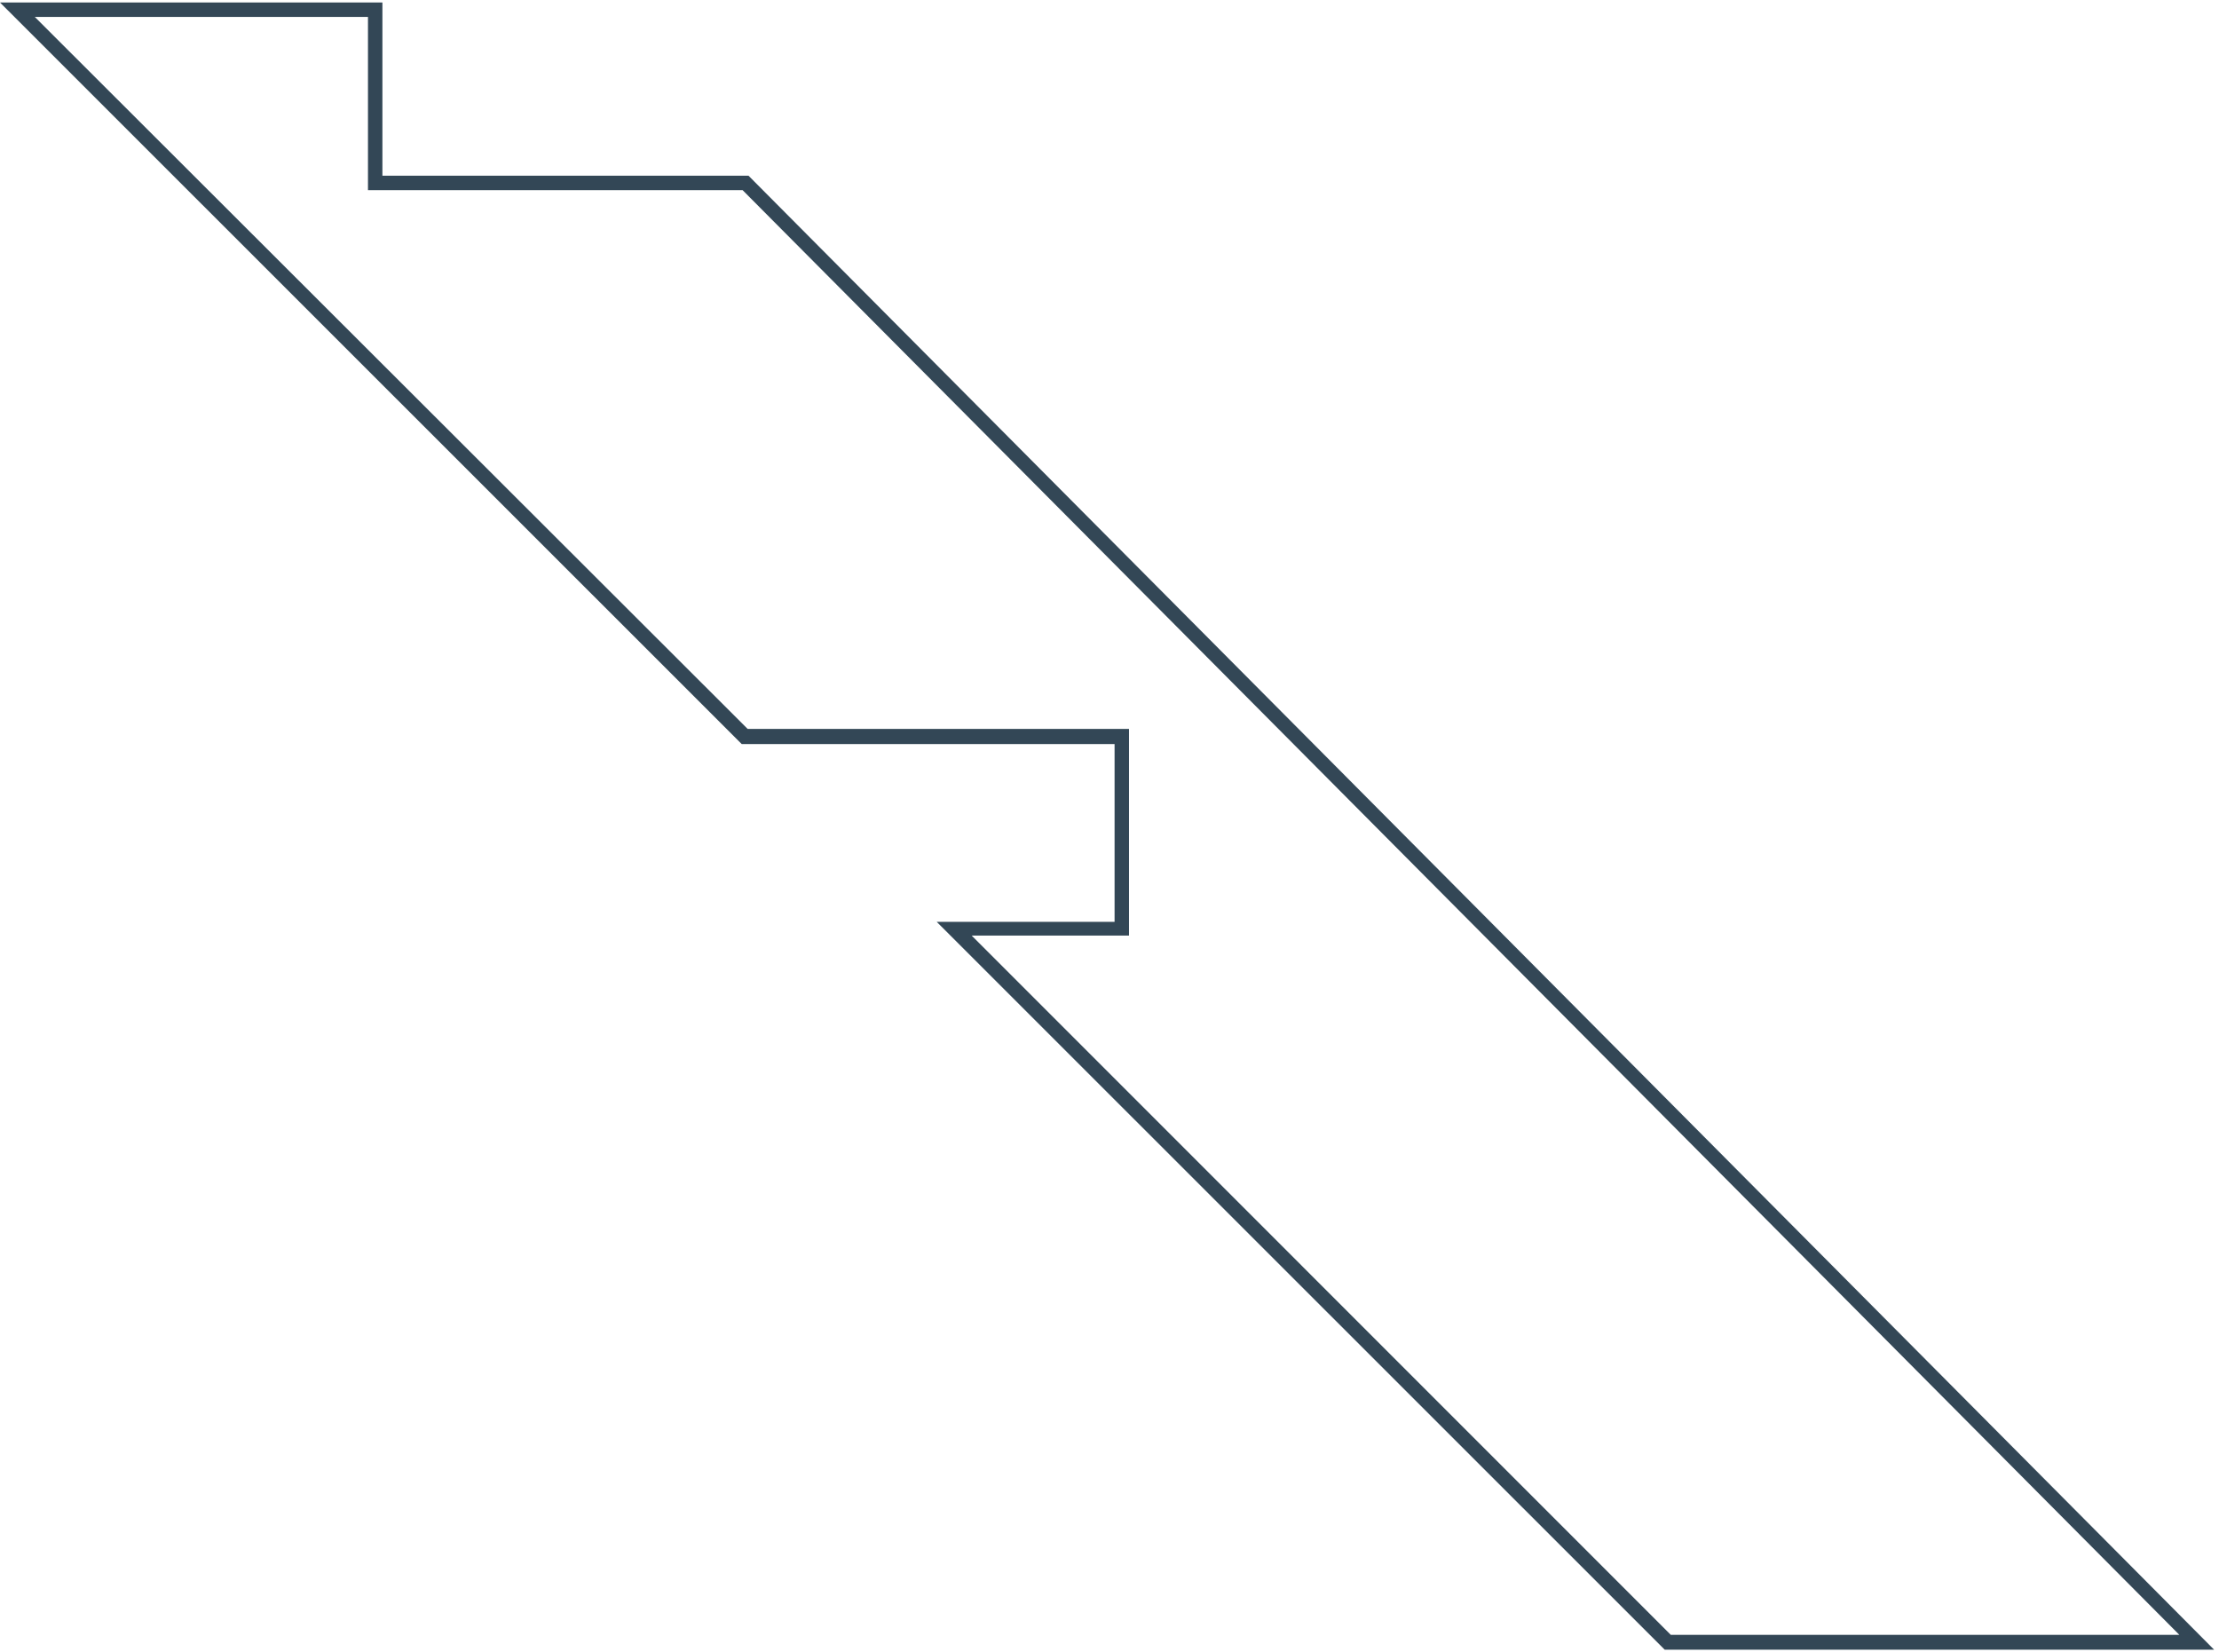
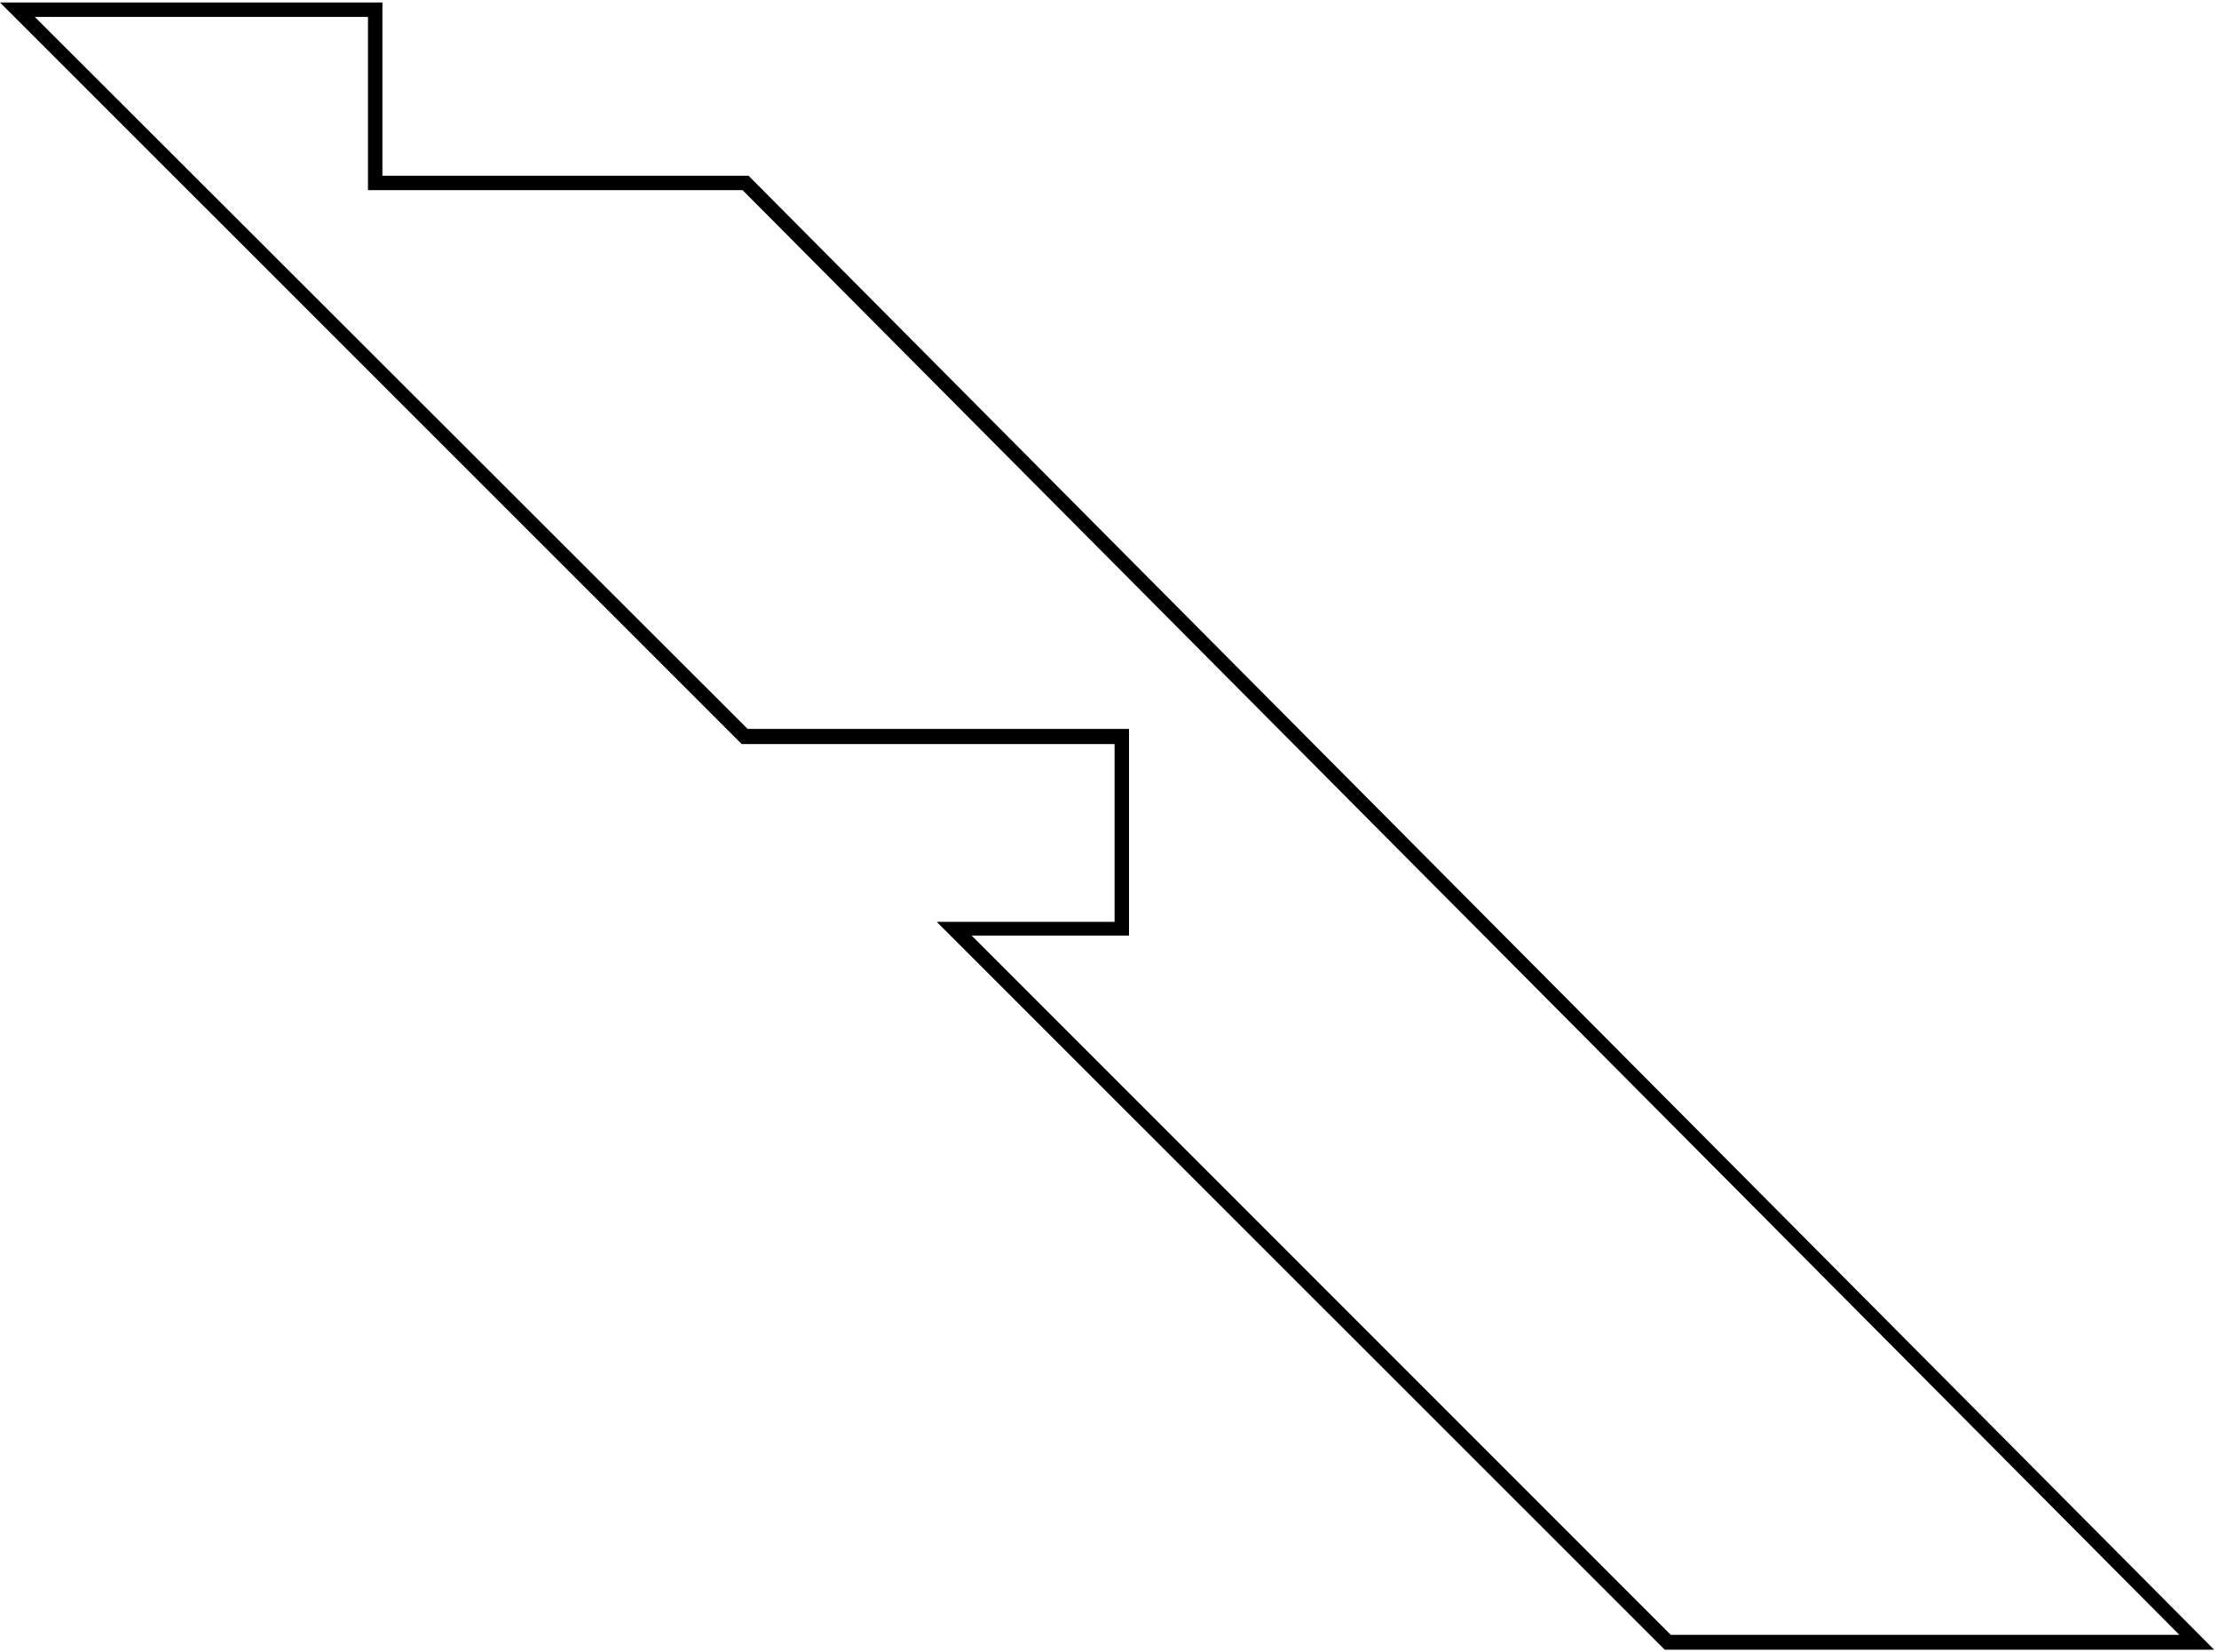
<svg xmlns="http://www.w3.org/2000/svg" width="297" height="221" viewBox="0 0 297 221" fill="none">
-   <path d="M51.183 23.512V0.334H0.001L99.273 99.576H149.18V123.373H125.376L222.813 220.78H296.349L100.182 23.512H51.183ZM223.624 218.791L130.052 125.208H151.112V97.548H100.066L4.658 2.265H49.251V25.444H99.389L291.693 218.791H223.624Z" fill="#334756" />
+   <path d="M51.183 23.512V0.334H0.001L99.273 99.576H149.18V123.373H125.376L222.813 220.78H296.349L100.182 23.512H51.183ZM223.624 218.791L130.052 125.208H151.112V97.548H100.066L4.658 2.265H49.251V25.444H99.389L291.693 218.791H223.624Z" fill="currentColor" />
+   <defs>
+     <linearGradient id="gradient_2" x1="521.5" y1="198" x2="-0.5" y2="544.5" gradientUnits="userSpaceOnUse">
+       <stop stop-color="#0570FB" stop-opacity="0" />
+       <stop offset="1" stop-color="#1CC2F8" />
+     </linearGradient>
+   </defs>
</svg>
